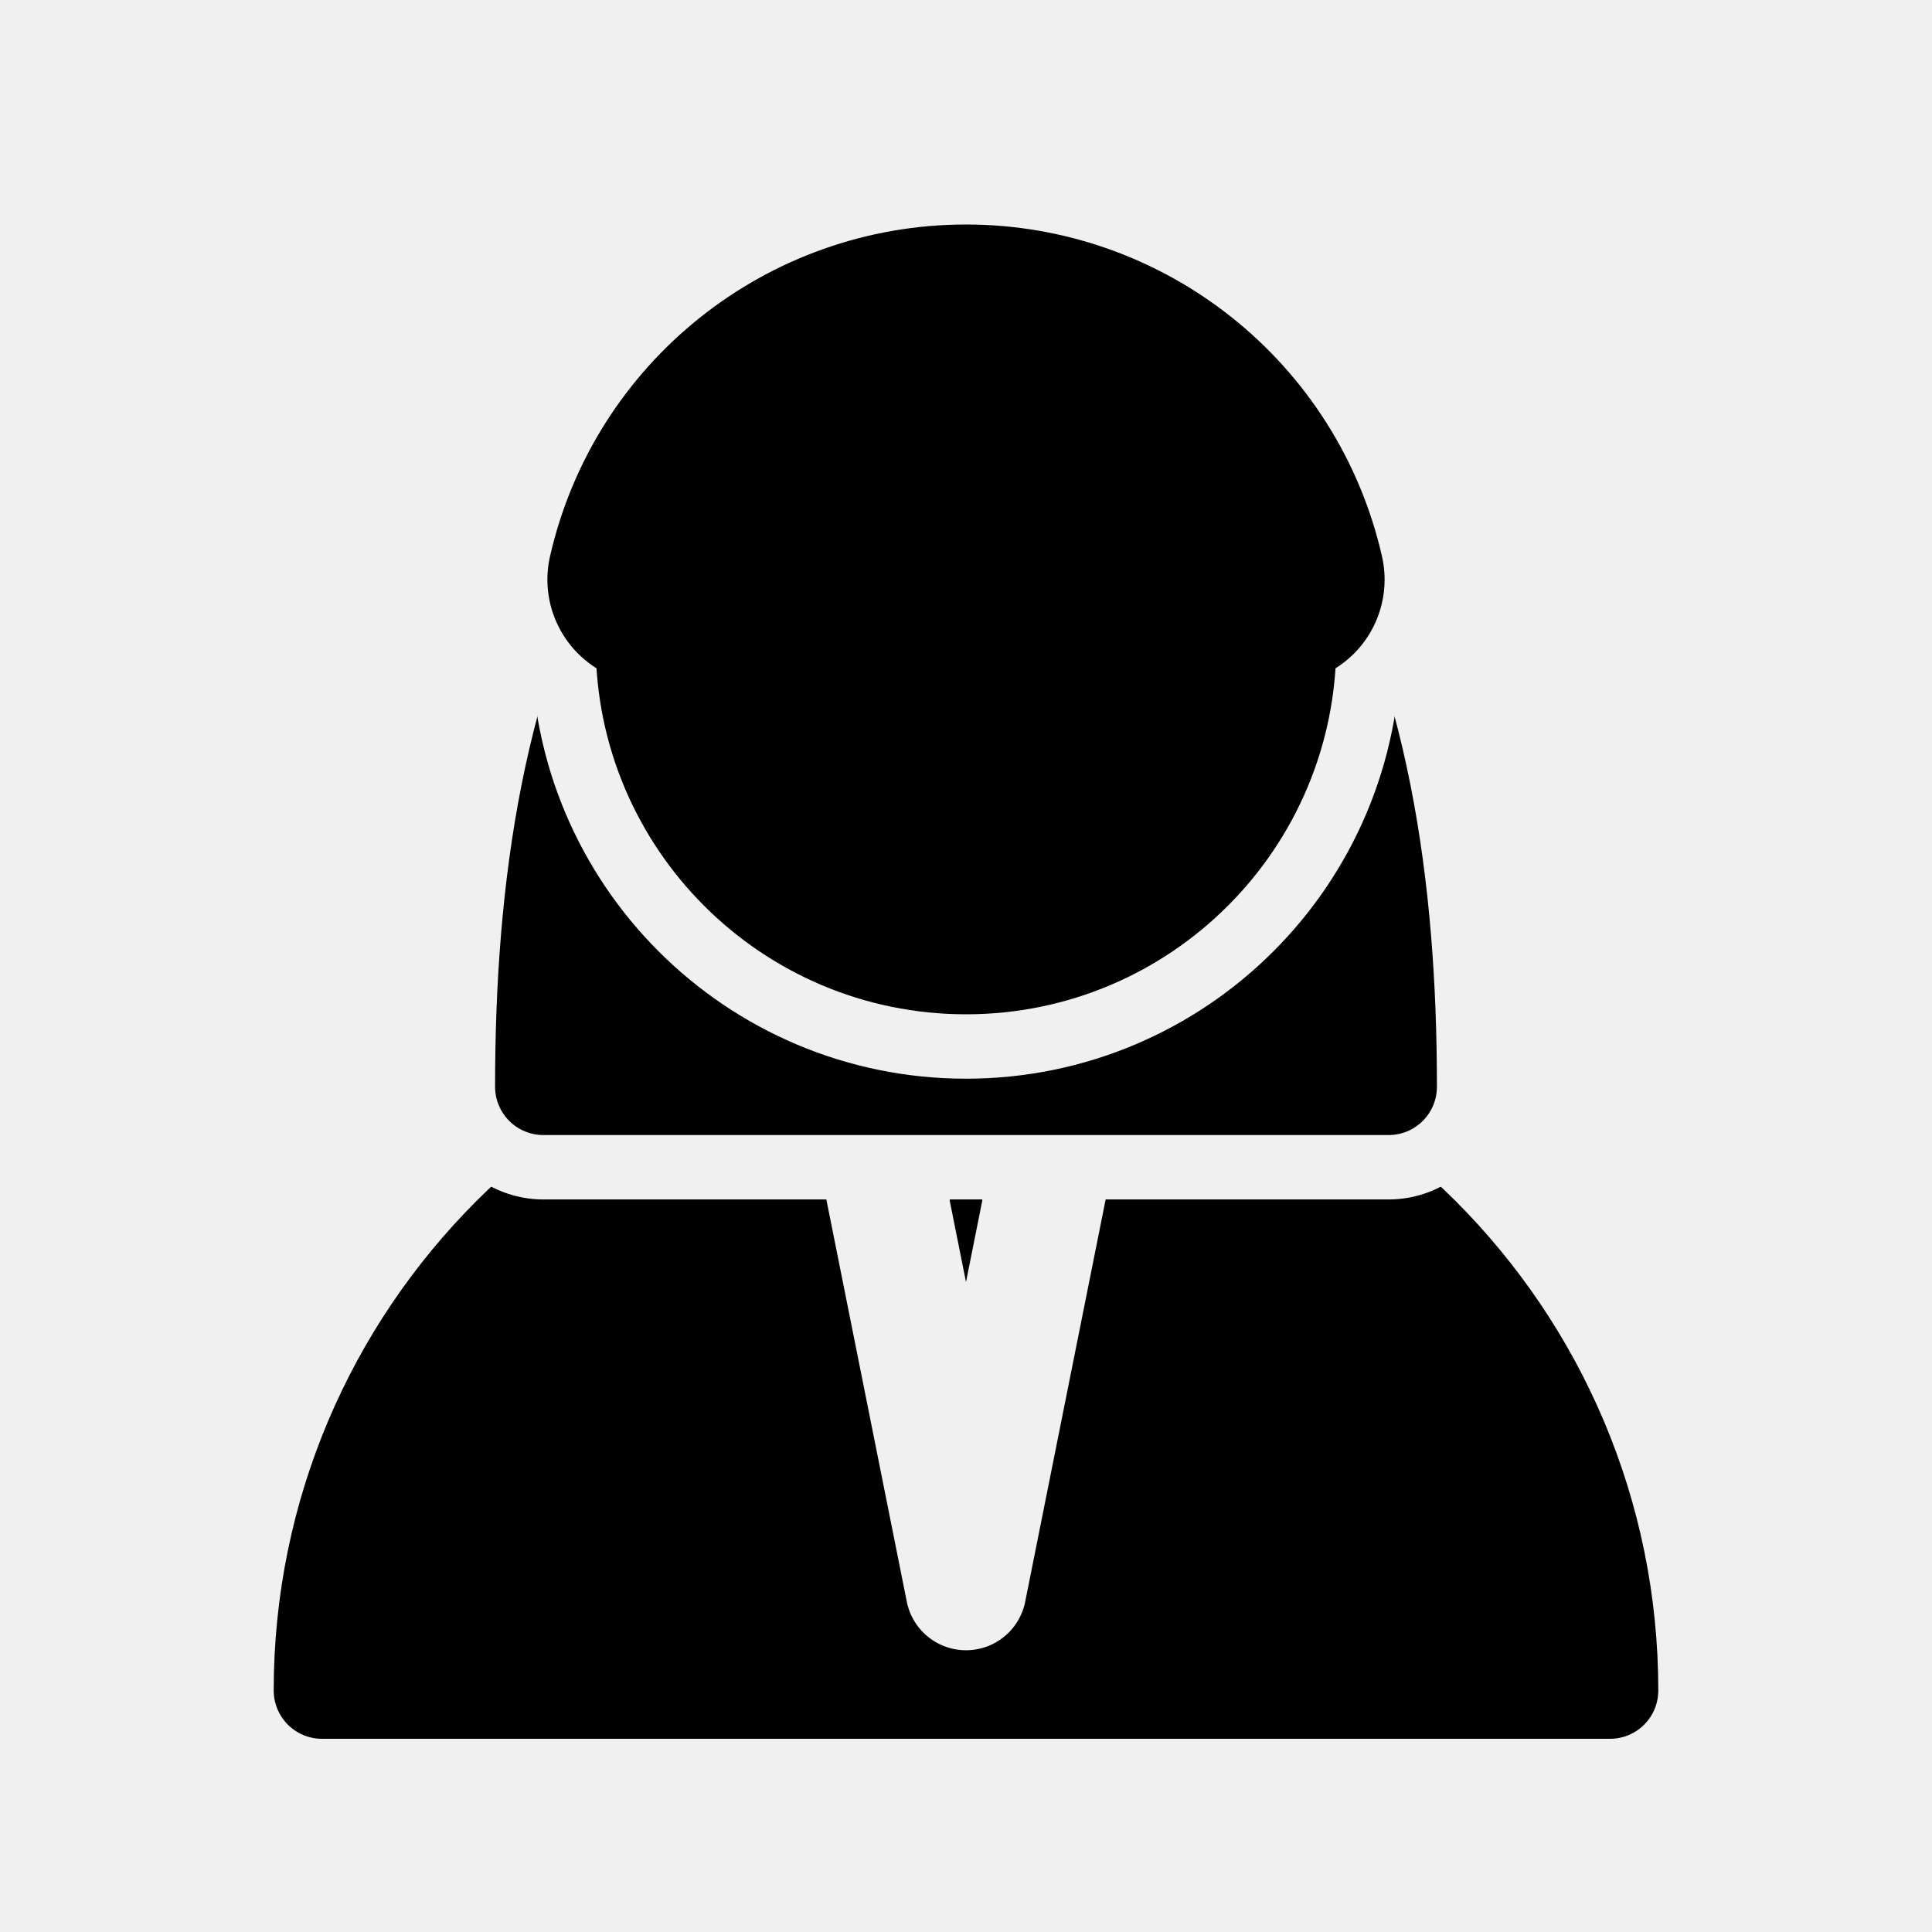
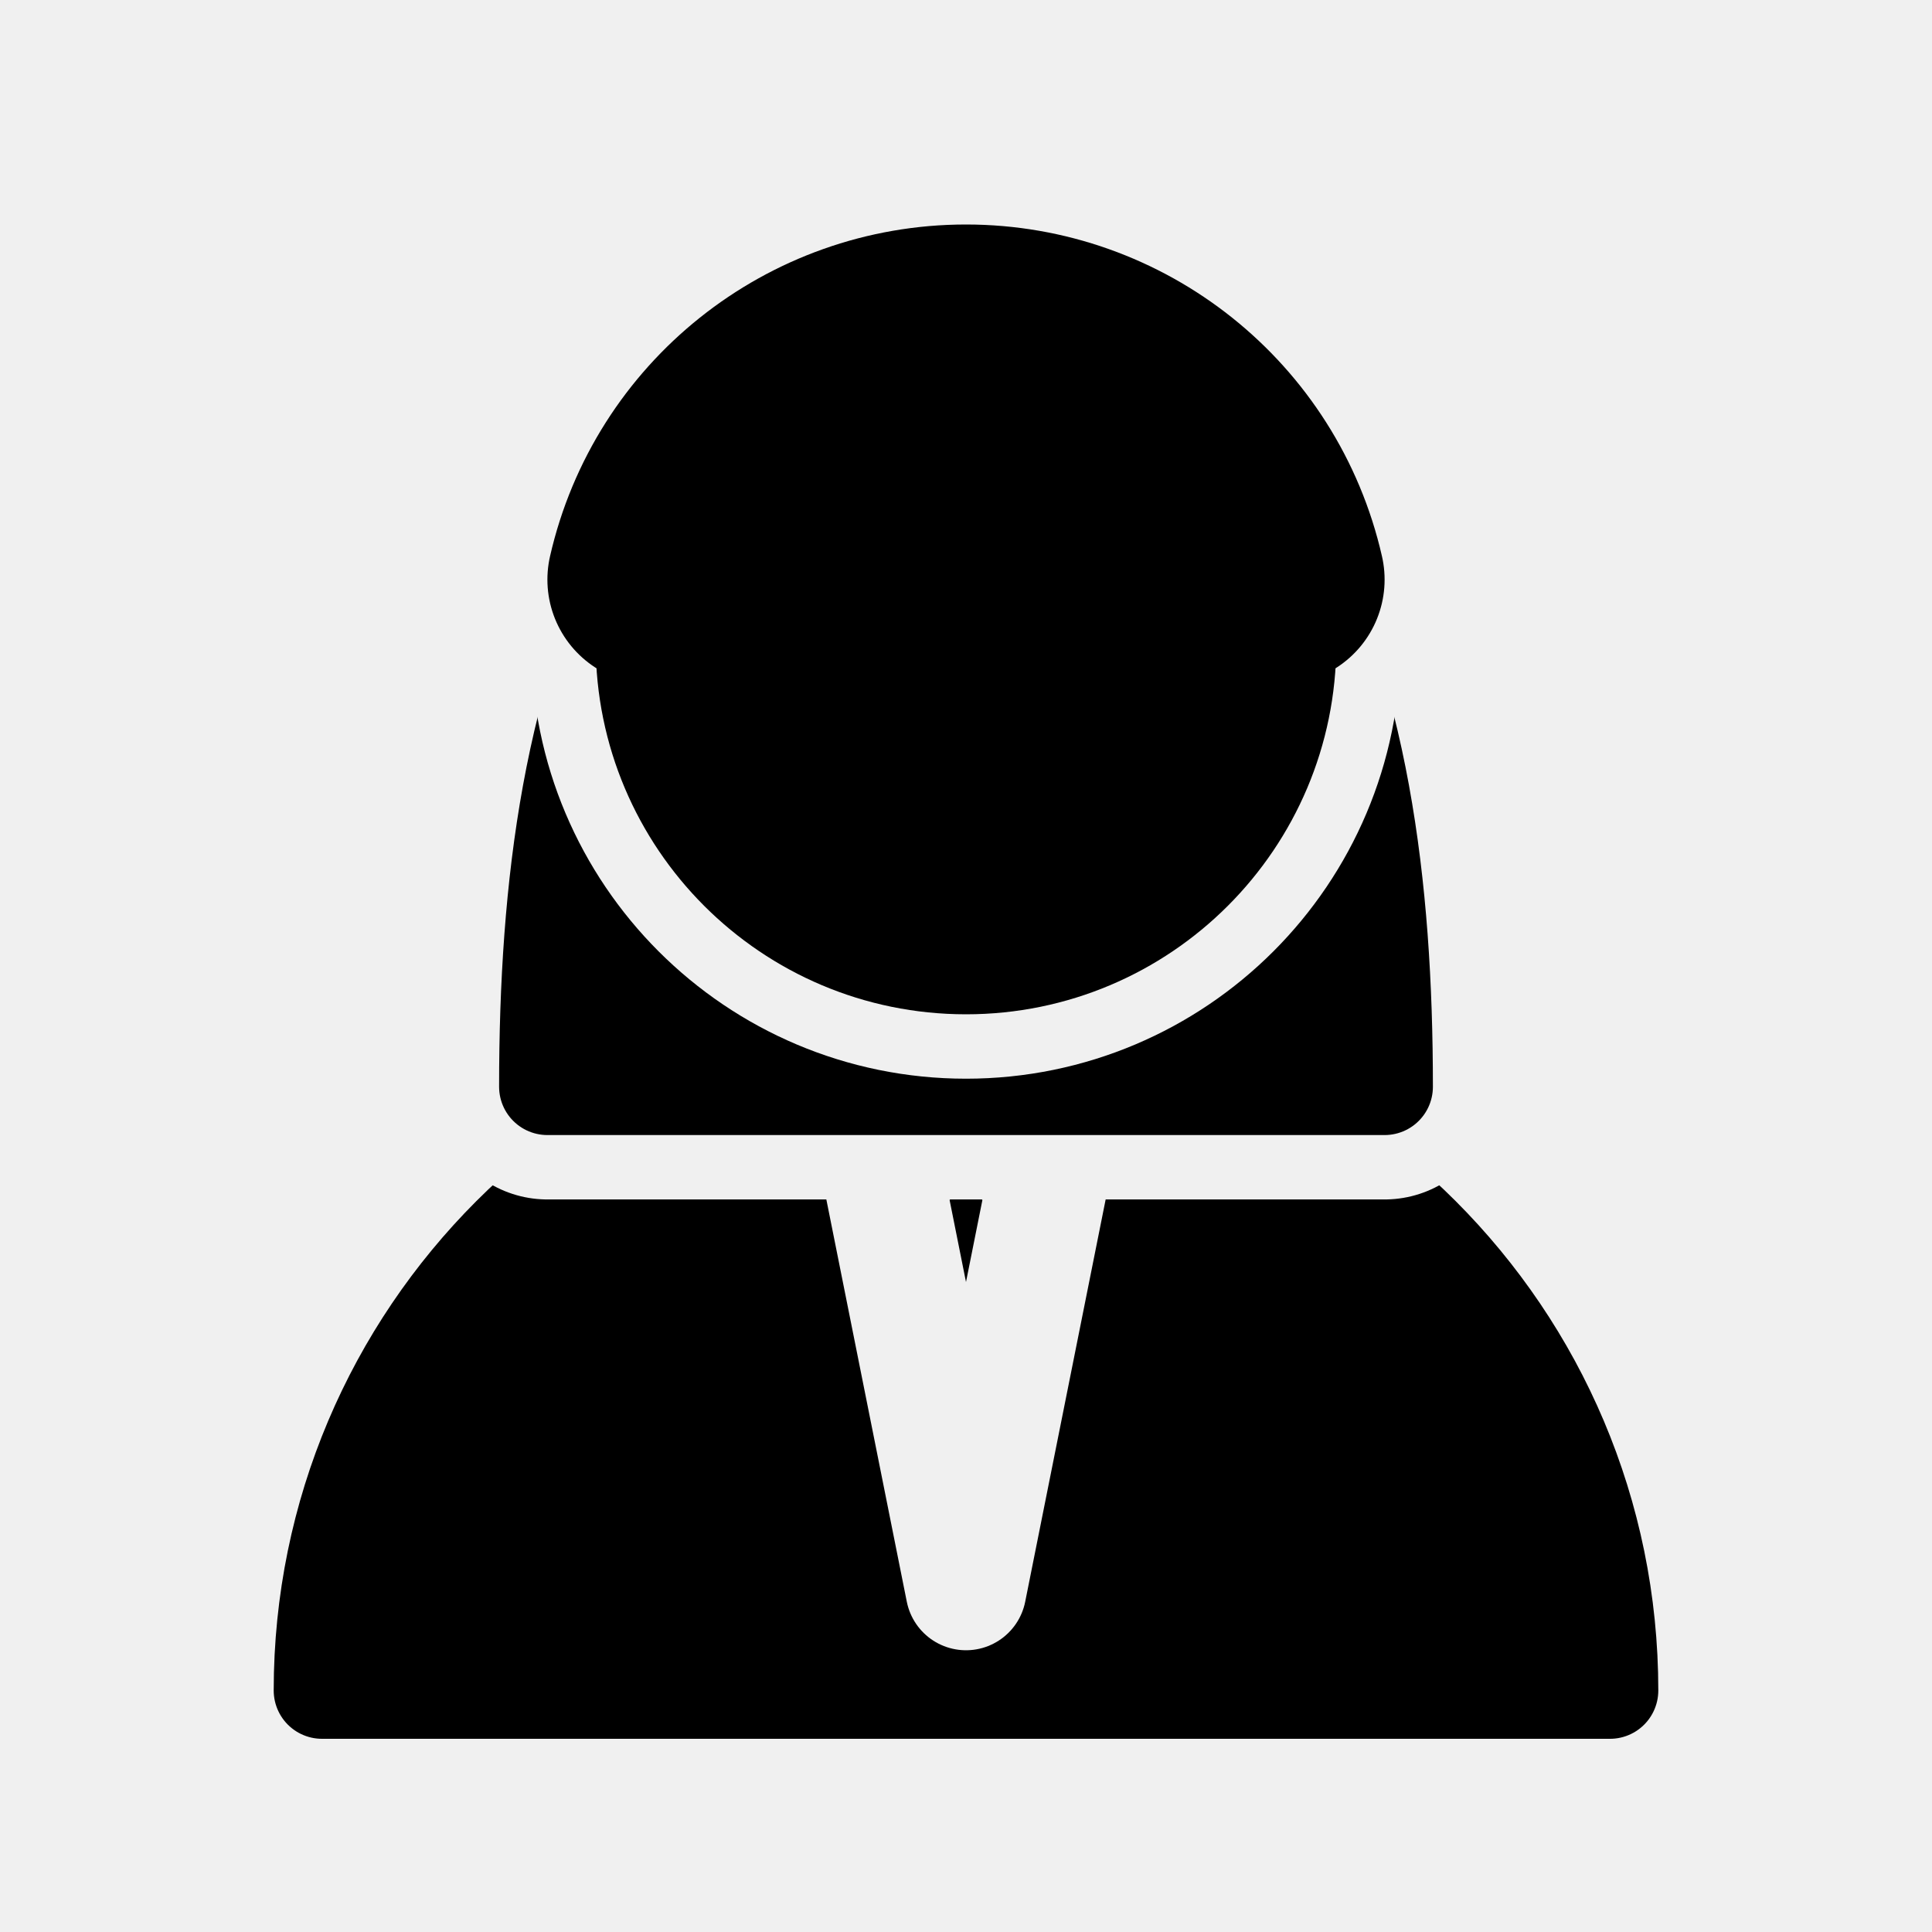
<svg xmlns="http://www.w3.org/2000/svg" viewBox="0 0 24 24" fill="currentColor" fill-rule="evenodd">
  <g stroke-linecap="round" stroke-linejoin="round">
    <mask id="ff-user-tie-hair-long-l">
      <path d="M0 0h24v24H0z" fill="#fff" />
-       <path d="M8 8a4 4 0 1 0 8 0a4 4 0 1 0 -8 0z" fill="#000" stroke="#000" stroke-width="2.8" />
+       <path d="M8 8a4 4 0 1 0 8 0a4 4 0 1 0-8 0z" fill="#000" stroke="#000" stroke-width="2.8" />
    </mask>
    <mask id="ff-user-tie-hair-long-b">
      <path d="M0 0h24v24H0z" fill="#fff" />
-       <path d="M8 8a4 4 0 1 0 8 0a4 4 0 1 0 -8 0z" fill="#000" stroke="#000" stroke-width="2.8" />
-       <path d="M8.24 6.63C7.1 8.6 6.75 11 6.75 13.5H17.25C17.25 11 16.9 8.6 15.76 6.63A4 4 0 0 0 8.24 6.63z" fill="#000" stroke="#000" stroke-width="2.8" />
+       <path d="M8 8a4 4 0 1 0 8 0a4 4 0 1 0-8 0z" fill="#000" stroke="#000" stroke-width="2.8" />
+       <path d="M8.2 6.6C7.1 8.6 6.8 11 6.8 13.5h10.4c0-2.5-.3-4.9-1.4-6.9A4 4 0 0 0 8.2 6.6z" fill="#000" stroke="#000" stroke-width="2.8" />
      <path d="M12 13.25l-1 1.5 1 5 1-5z" fill="none" stroke="#000" stroke-width="1.5" />
    </mask>
    <g mask="url(#ff-user-tie-hair-long-b)">
      <path d="M4 21a8 8 0 0 1 16 0z" />
      <path fill="none" stroke="currentColor" stroke-width="1.2" d="M4 21a8 8 0 0 1 16 0z" />
    </g>
    <g mask="url(#ff-user-tie-hair-long-l)">
-       <path d="M8.24 6.63C7.1 8.6 6.75 11 6.75 13.5H17.25C17.25 11 16.9 8.6 15.76 6.63A4 4 0 0 0 8.24 6.63z" />
-       <path fill="none" stroke="currentColor" stroke-width="1.2" d="M8.24 6.63C7.1 8.6 6.75 11 6.75 13.5H17.25C17.25 11 16.9 8.6 15.76 6.63A4 4 0 0 0 8.24 6.63z" />
+       <path d="M8.2 6.6C7.1 8.6 6.8 11 6.8 13.5h10.4c0-2.5-.3-4.9-1.4-6.9A4 4 0 0 0 8.2 6.6z" />
+       <path fill="none" stroke="currentColor" stroke-width="1.2" d="M8.2 6.6C7.1 8.6 6.8 11 6.8 13.5h10.4c0-2.5-.3-4.9-1.4-6.9A4 4 0 0 0 8.2 6.6z" />
    </g>
-     <path d="M8 8a4 4 0 1 0 8 0a4 4 0 1 0 -8 0z" />
-     <path fill="none" stroke="currentColor" stroke-width="1.2" d="M8 8a4 4 0 1 0 8 0a4 4 0 1 0 -8 0z" />
+     <path d="M8 8a4 4 0 1 0 8 0a4 4 0 1 0-8 0z" />
+     <path fill="none" stroke="currentColor" stroke-width="1.2" d="M8 8a4 4 0 1 0 8 0a4 4 0 1 0-8 0z" />
    <path fill="none" stroke="currentColor" stroke-width="2.6" d="M8.1 7.2A4 4 0 0 1 15.9 7.2" />
  </g>
</svg>
